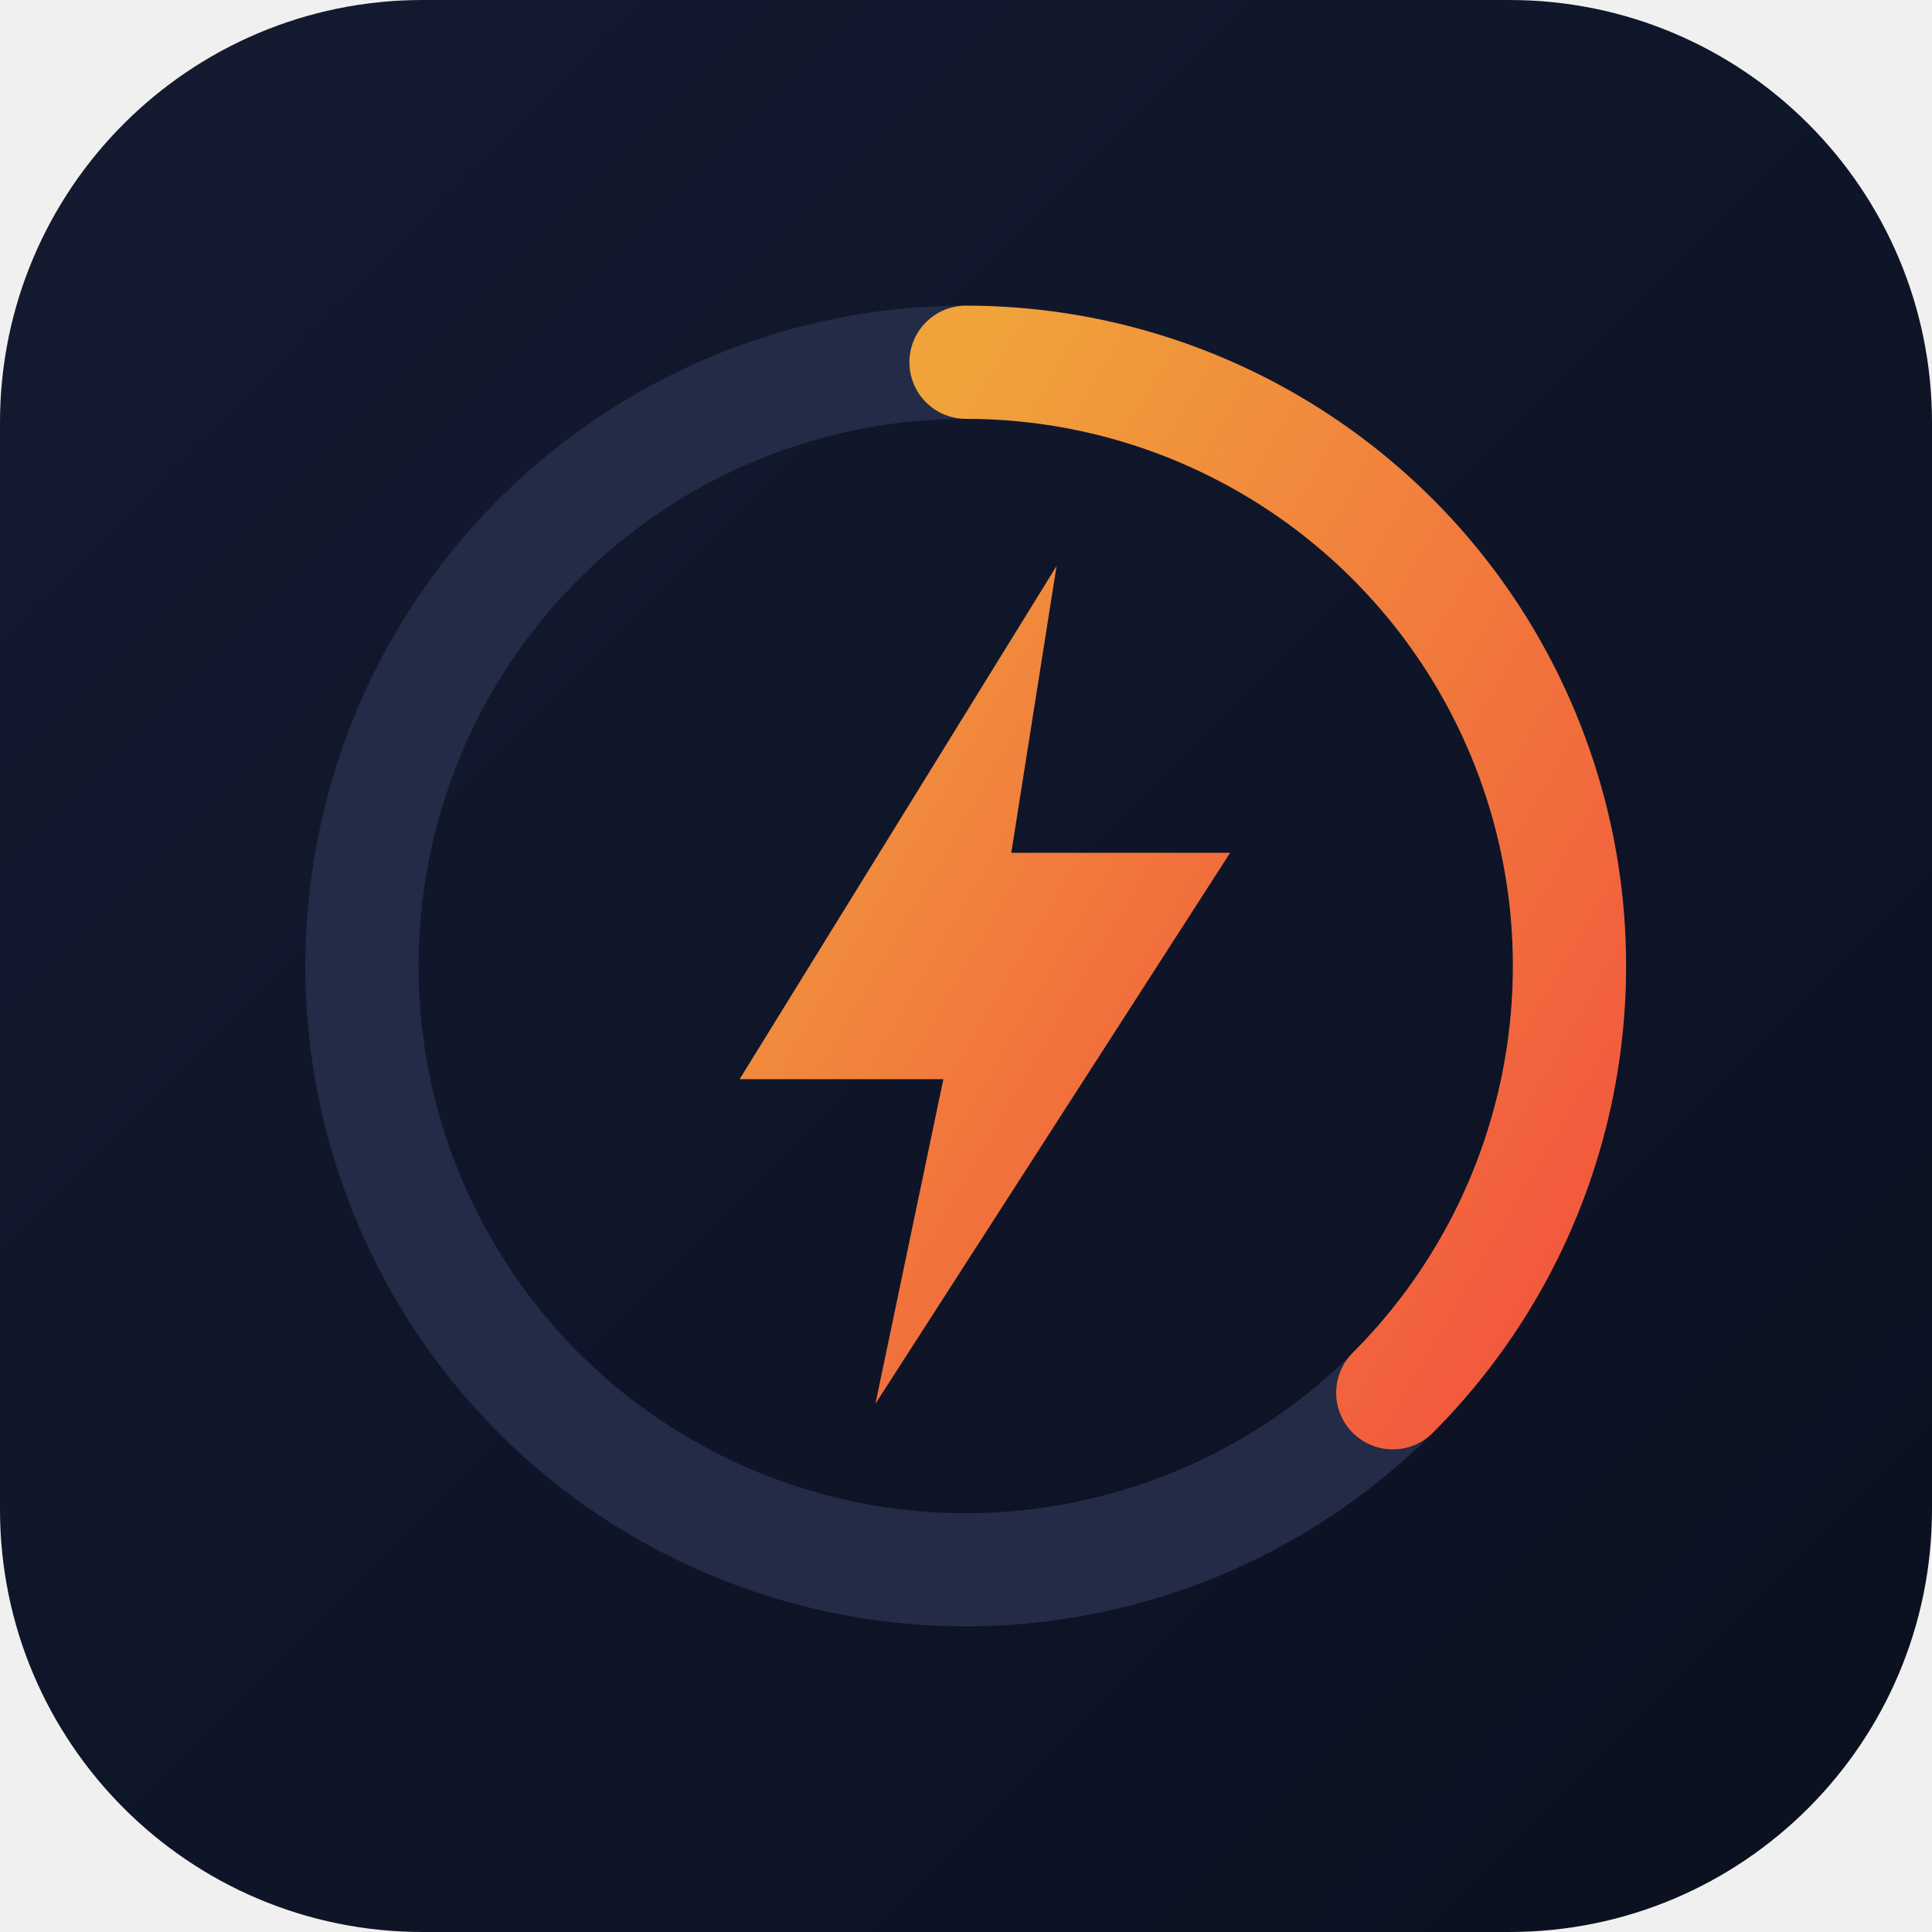
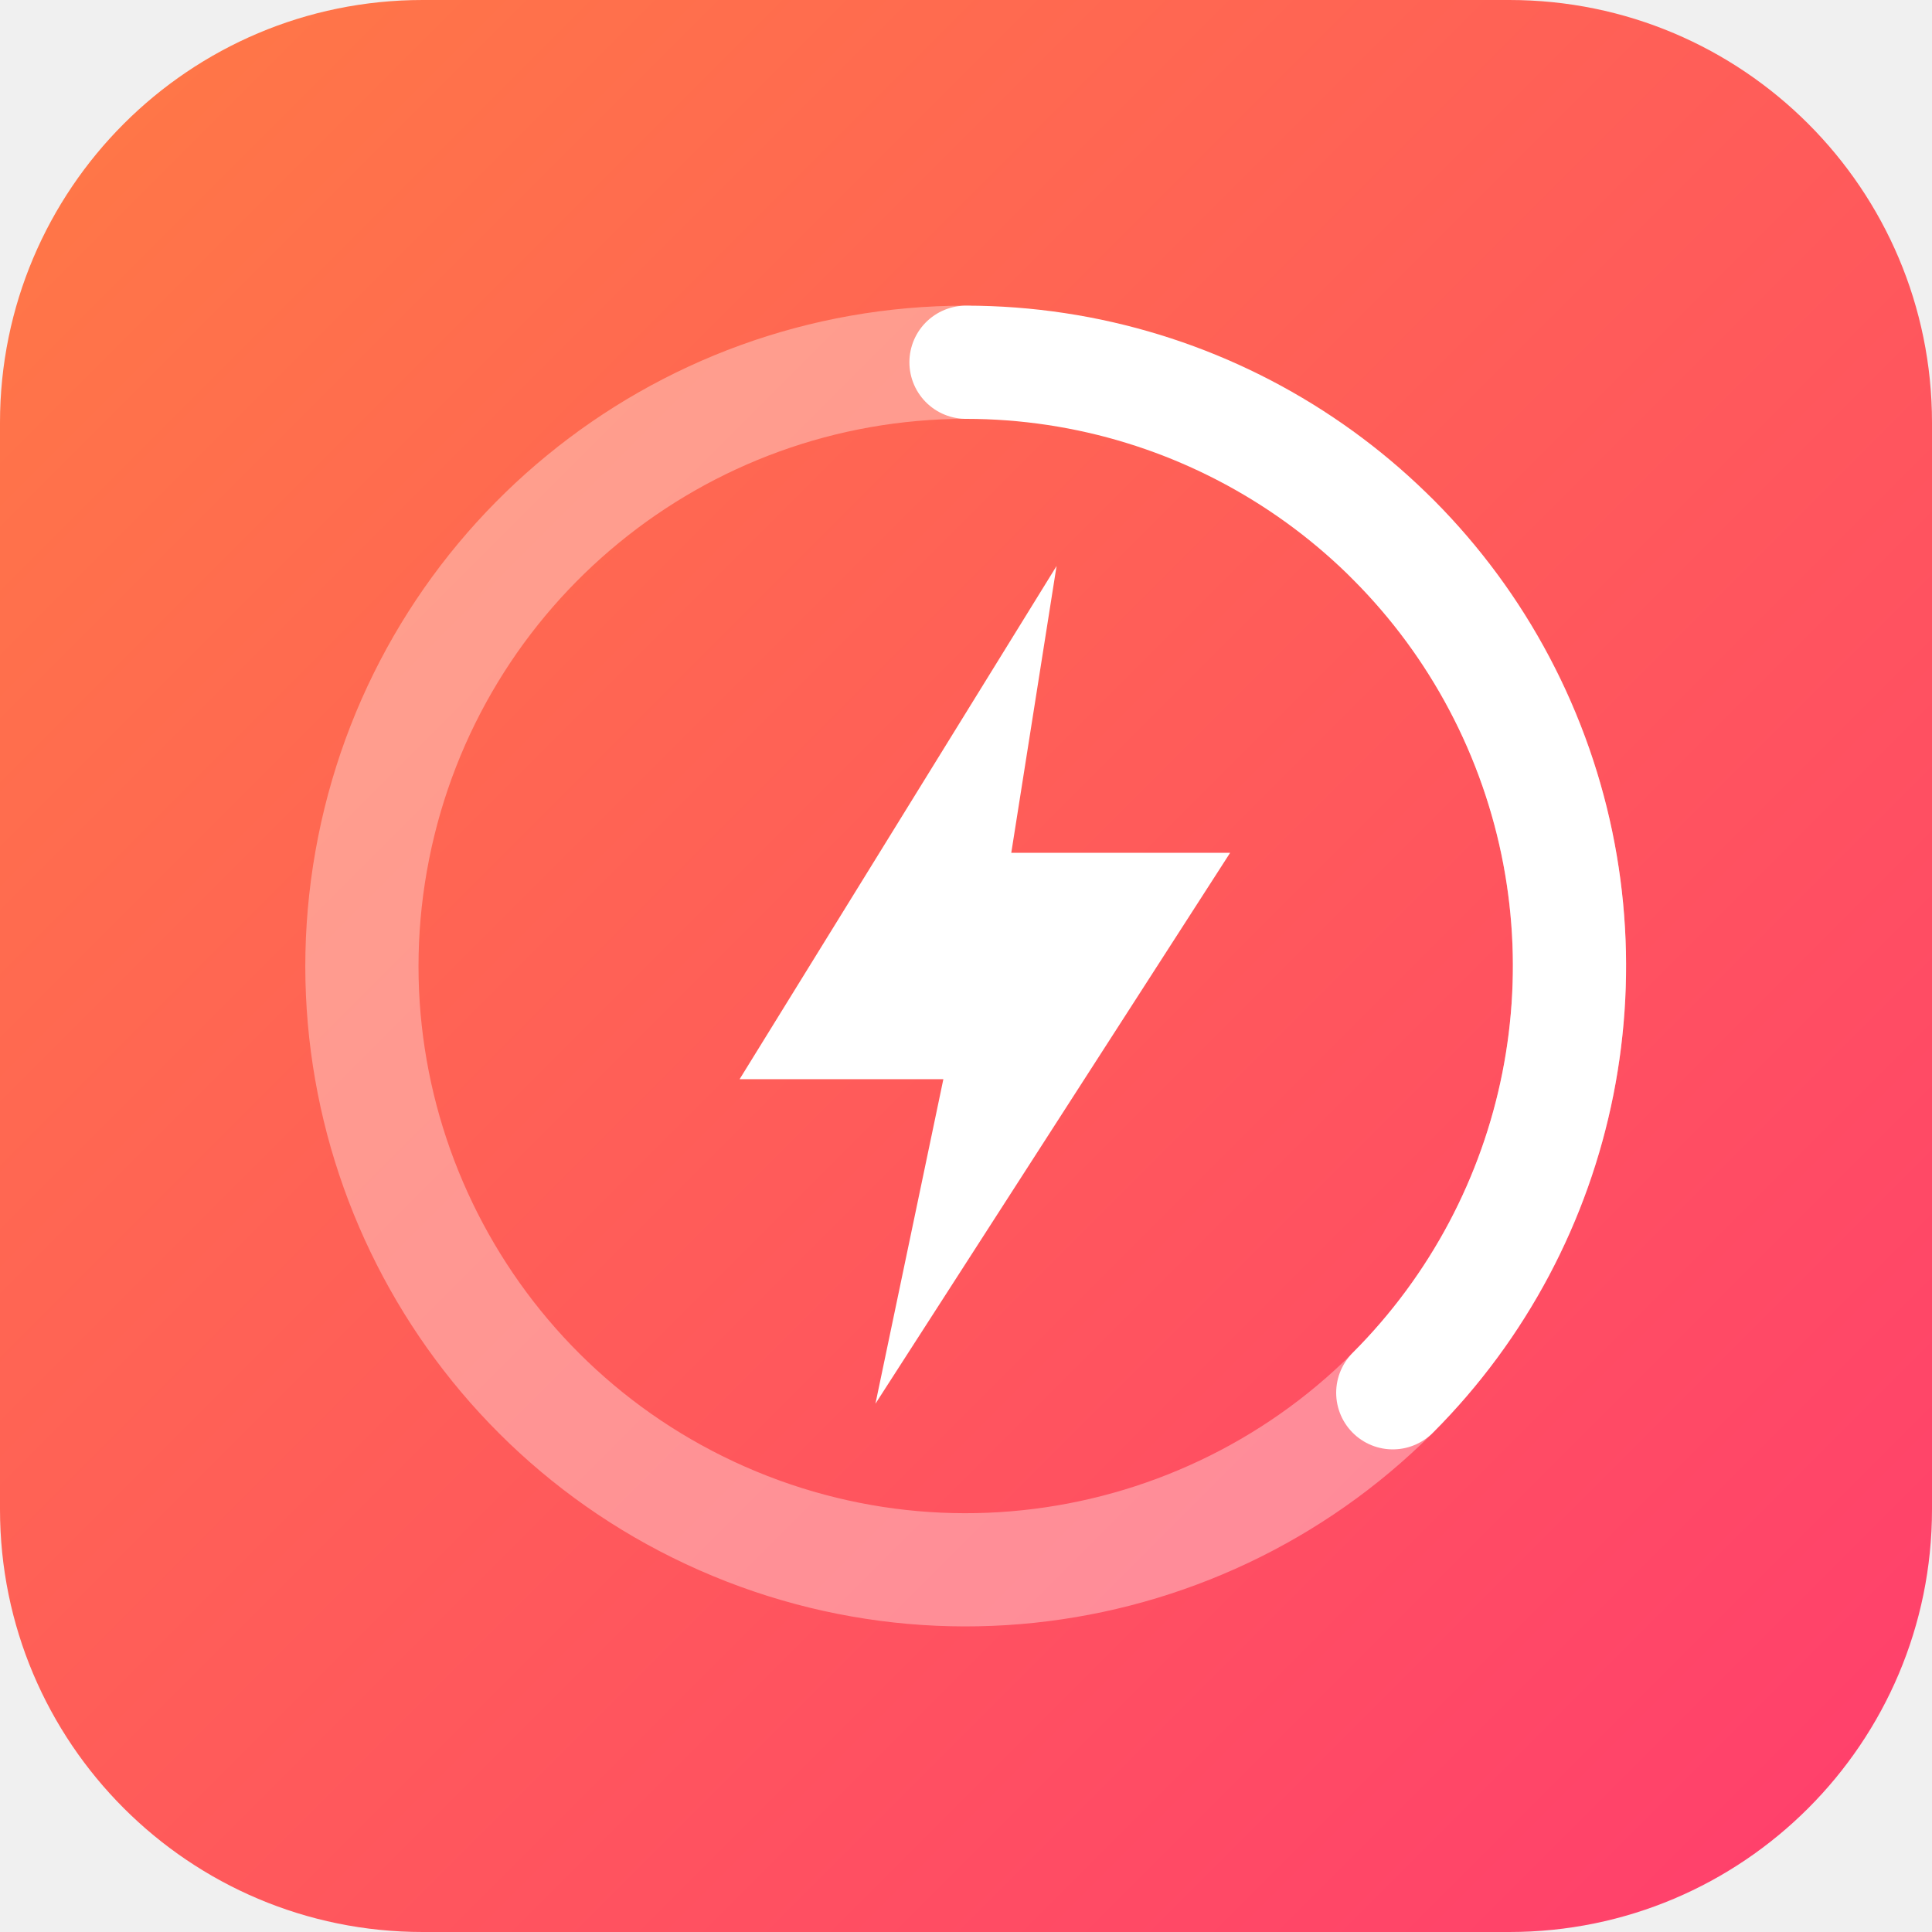
<svg xmlns="http://www.w3.org/2000/svg" viewBox="0 0 512 512" width="512" height="512">
  <defs>
    <linearGradient id="bg" x1="0" y1="0" x2="1" y2="1">
-       <stop offset="0" stop-color="#141b31" />
-       <stop offset="1" stop-color="#0b1020" />
-     </linearGradient>
-     <linearGradient id="flame" x1="0" y1="0" x2="1" y2="1">
-       <stop offset="0" stop-color="#f0a33b" />
-       <stop offset="1" stop-color="#f2543d" />
+       <stop offset="0" stop-color="#ff7a45" />
+       <stop offset="1" stop-color="#ff3d6e" />
    </linearGradient>
  </defs>
  <rect width="512" height="512" rx="112" fill="url(#bg)" />
-   <path d="M256 96 a160 160 0 1 0 113.1 46.9" fill="none" stroke="#232b47" stroke-width="30" stroke-linecap="round" />
-   <path d="M256 96 a160 160 0 0 1 113.1 273.1" fill="none" stroke="url(#flame)" stroke-width="30" stroke-linecap="round" />
-   <path d="M280 150 L196 286 L250 286 L232 372 L326 226 L268 226 Z" fill="url(#flame)" />
+   <path d="M256 96 a160 160 0 1 0 113.1 46.9" fill="none" stroke="#ffffff" stroke-opacity="0.35" stroke-width="30" stroke-linecap="round" />
+   <path d="M256 96 a160 160 0 0 1 113.1 273.1" fill="none" stroke="#ffffff" stroke-width="30" stroke-linecap="round" />
+   <path d="M280 150 L196 286 L250 286 L232 372 L326 226 L268 226 Z" fill="#ffffff" />
</svg>
